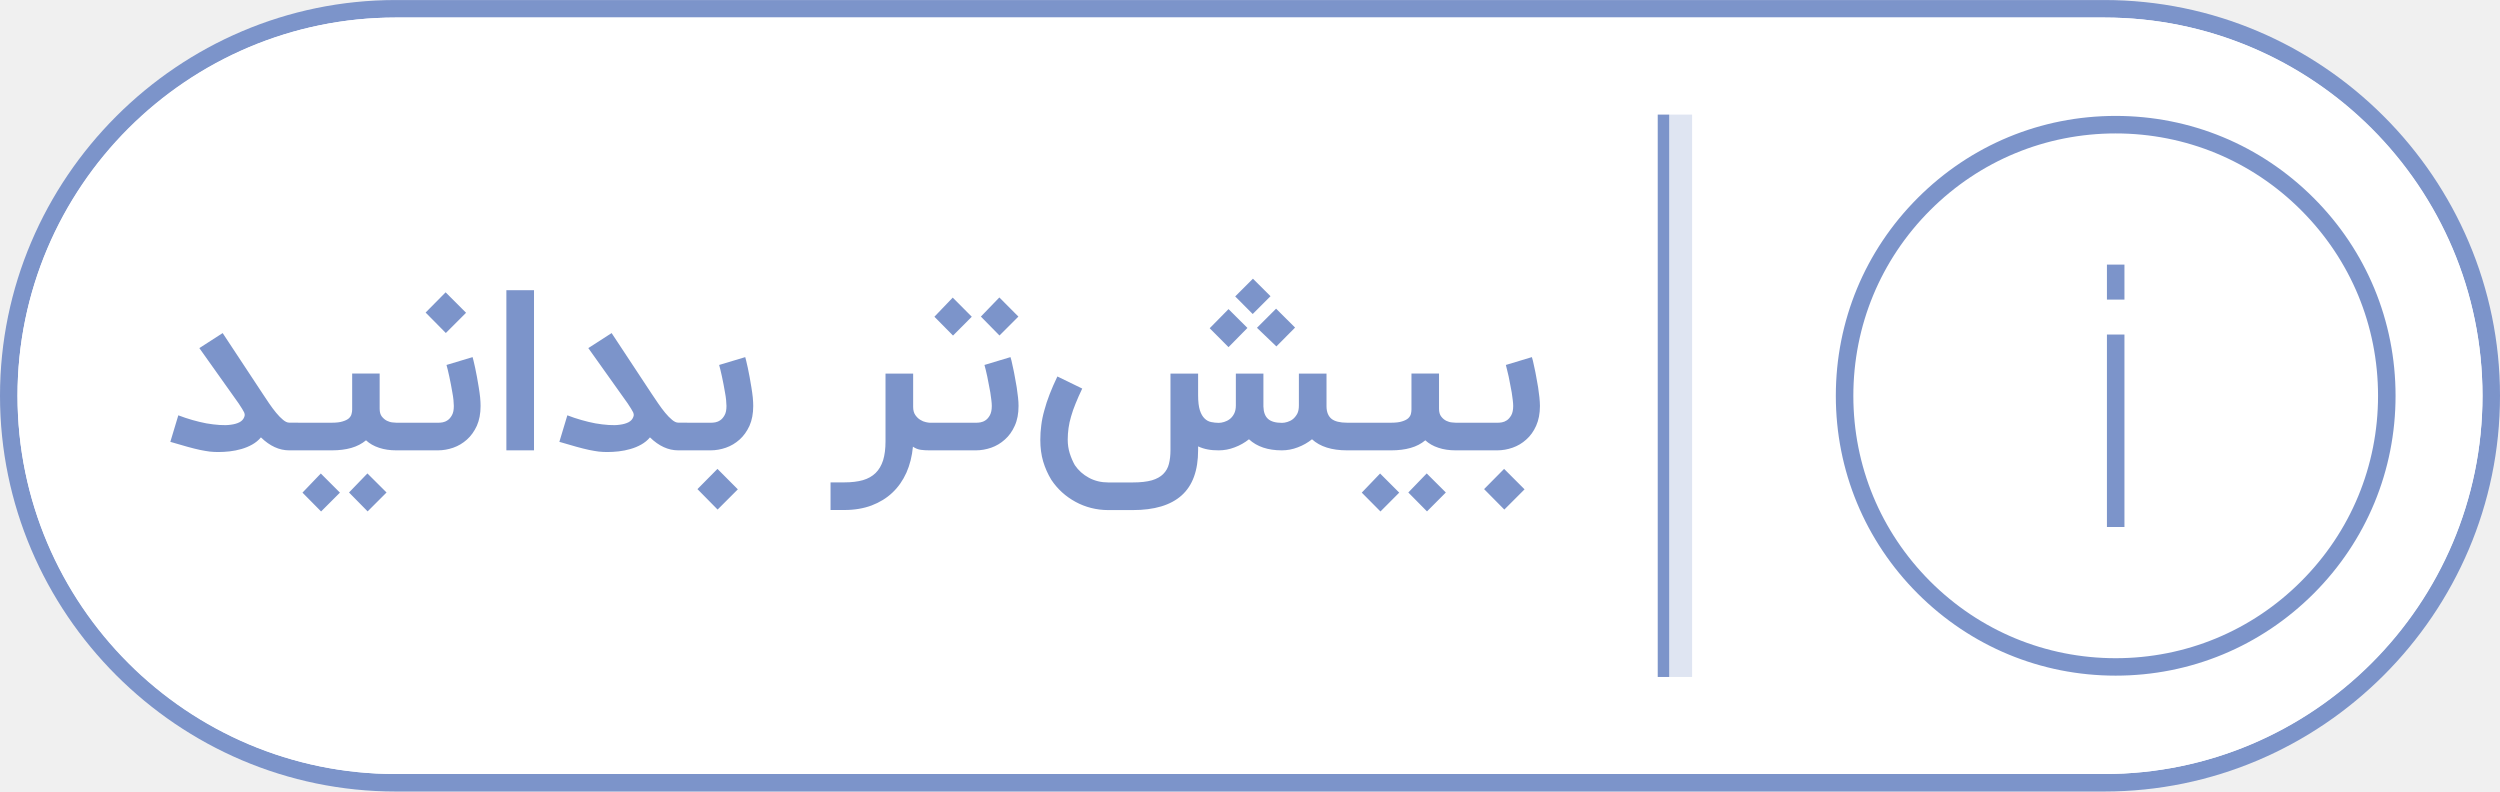
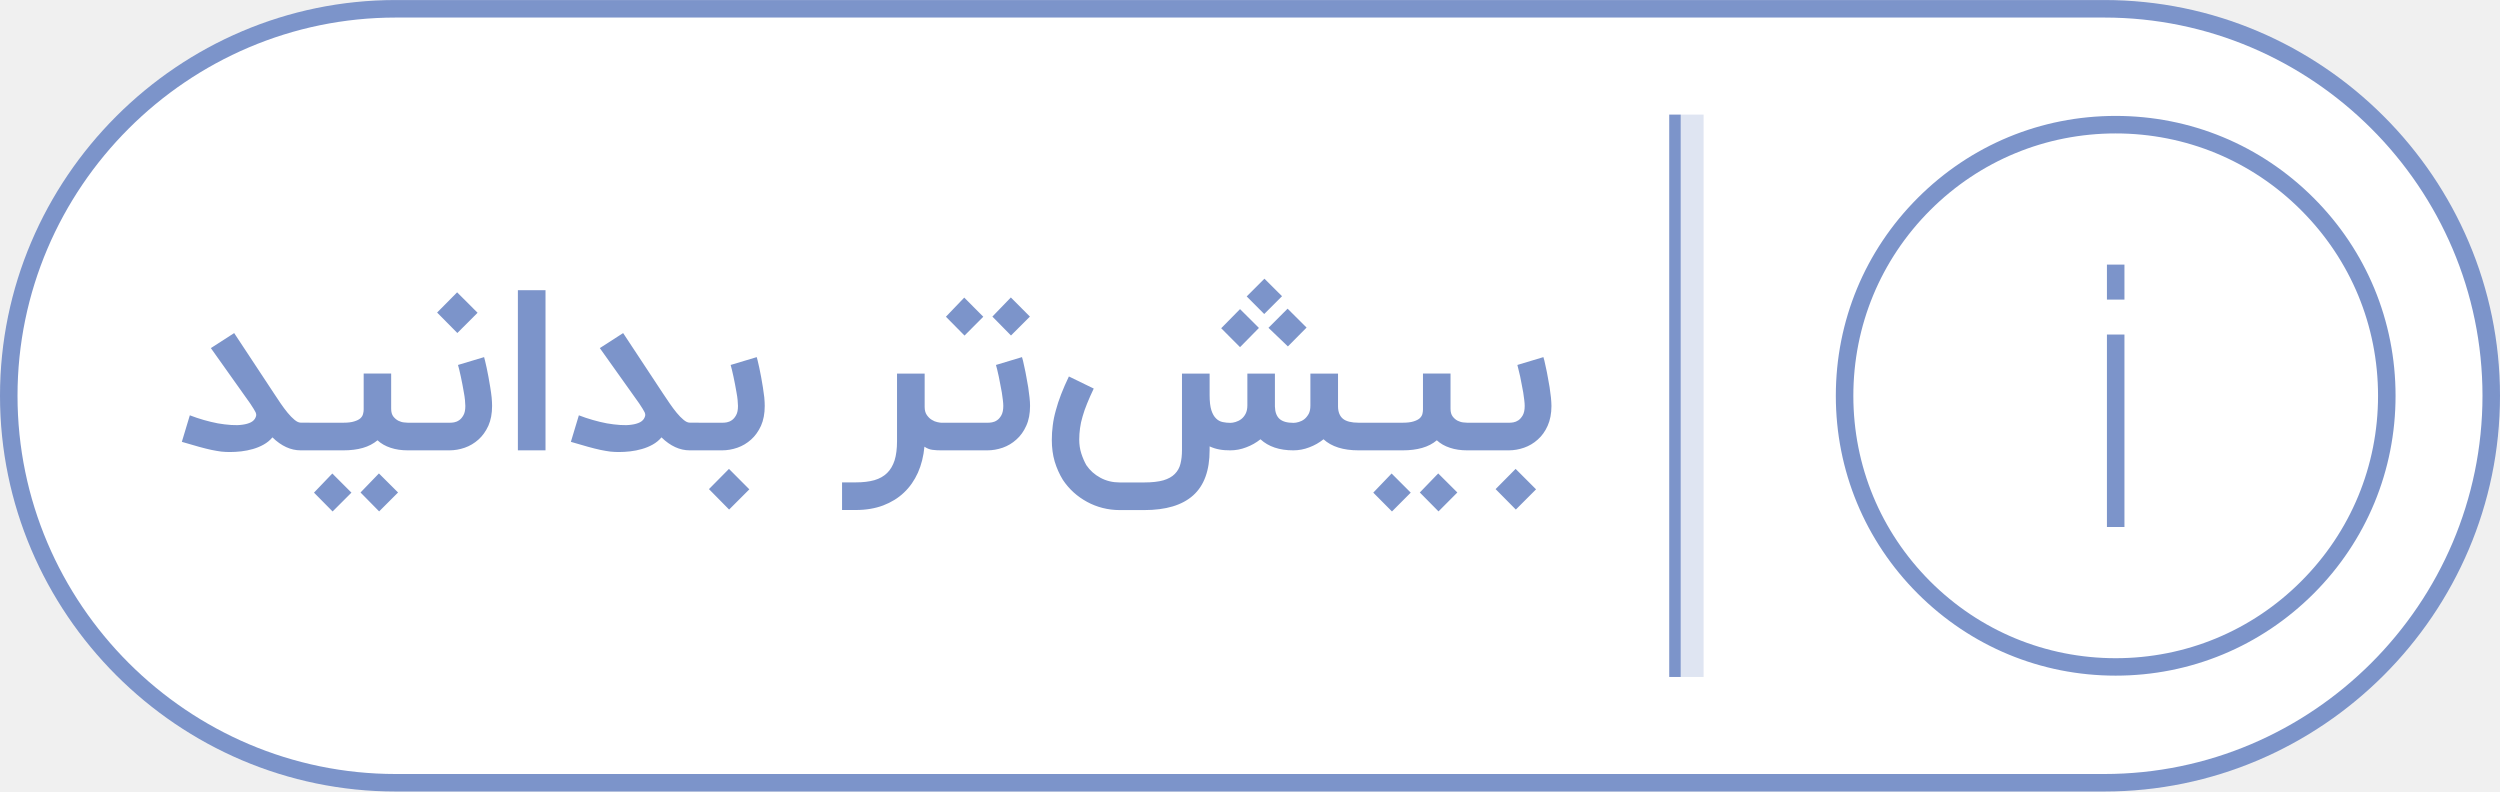
<svg xmlns="http://www.w3.org/2000/svg" xml:space="preserve" width="3.411in" height="1.08in" version="1.1" style="shape-rendering:geometricPrecision; text-rendering:geometricPrecision; image-rendering:optimizeQuality; fill-rule:evenodd; clip-rule:evenodd" viewBox="0 0 34110 10799">
  <defs>
    <style type="text/css">
   
    .fil0 {fill:#7C94CA}
    .fil3 {fill:#DFE5F2}
    .fil1 {fill:white}
    .fil2 {fill:#7C94CA;fill-rule:nonzero}
   
  </style>
  </defs>
  <g id="Layer_x0020_1">
-     <g id="_2556916437248">
-       <g>
-         <g>
-           <path class="fil0" d="M5399 0l23312 0c2969,0 5399,2430 5399,5399l0 1c0,2969 -2430,5399 -5399,5399l-23312 0c-2969,0 -5399,-2430 -5399,-5399l0 -1c0,-2969 2430,-5399 5399,-5399z" />
-           <rect class="fil1" x="239" y="239" width="33632" height="10321" rx="5161" ry="5161" />
-         </g>
-         <path class="fil1" d="M5400 239l23311 0c2838,0 5160,2322 5160,5160 0,2839 -2322,5161 -5160,5161l-23311 0c-2839,0 -5161,-2322 -5161,-5161 0,-2838 2322,-5160 5161,-5160z" />
-       </g>
+     <g id="_1744579612080">
+       <path class="fil0" d="M5399 0l23312 0c2969,0 5399,2430 5399,5399l0 1c0,2969 -2430,5399 -5399,5399l-23312 0c-2969,0 -5399,-2430 -5399,-5399l0 -1c0,-2969 2430,-5399 5399,-5399z" />
+       <path class="fil1" d="M5400 239l23311 0c2838,0 5160,2322 5160,5160 0,2839 -2322,5161 -5160,5161l-23311 0c-2839,0 -5161,-2322 -5161,-5161 0,-2838 2322,-5160 5161,-5160z" />
      <path class="fil0" d="M28866 9218c1020,0 1979,-398 2701,-1119 721,-721 1118,-1680 1118,-2699 0,-1020 -397,-1979 -1118,-2700 -722,-722 -1681,-1119 -2701,-1119 -1020,0 -1978,397 -2700,1119 -721,721 -1118,1680 -1118,2700 0,1019 397,1978 1118,2699 722,721 1680,1119 2700,1119zm-119 -5608l239 0 0 477 -239 0 0 -477zm0 954l239 0 0 2626 -239 0 0 -2626zm-2412 -1696c676,-676 1576,-1048 2531,-1048 956,0 1856,372 2531,1048 677,677 1049,1575 1049,2532 0,956 -372,1854 -1049,2531 -675,676 -1575,1049 -2531,1049 -955,0 -1855,-373 -2531,-1049 -676,-677 -1048,-1575 -1048,-2531 0,-957 372,-1855 1048,-2532z" />
-       <path class="fil2" d="M4068 6144l-123 0c-134,0 -263,-58 -385,-177 -33,40 -73,72 -119,98 -46,26 -95,46 -147,61 -53,15 -106,26 -160,32 -54,6 -106,9 -155,9 -39,0 -78,-2 -117,-6 -39,-5 -84,-13 -134,-23 -50,-11 -108,-25 -172,-43 -65,-18 -142,-40 -232,-67l109 -362c62,24 126,45 191,64 66,19 130,34 192,46 63,11 123,18 181,22 57,4 109,3 154,-4 46,-6 84,-17 116,-33 32,-17 53,-40 64,-68 5,-12 8,-23 8,-32 0,-10 -3,-22 -8,-35 -6,-13 -15,-29 -27,-48 -12,-18 -28,-42 -47,-73l-537 -756 318 -205 541 820c29,44 60,90 92,138 32,47 65,91 97,130 32,39 63,70 94,96 30,25 58,38 83,38l123 0 0 378zm1564 -377l0 377 -225 0c-86,0 -163,-11 -235,-35 -70,-23 -130,-57 -178,-102 -57,47 -124,82 -201,104 -77,22 -165,33 -264,33l-524 0 0 -377 524 0c61,0 111,-6 147,-18 37,-11 65,-25 84,-42 19,-18 31,-37 36,-58 6,-21 9,-42 9,-62l0 -491 375 0 0 480c0,46 10,81 30,107 21,26 44,45 70,58 25,12 51,20 76,22 25,3 43,4 51,4l225 0zm-616 1210l-254 -258 251 -260 261 260 -258 258zm-635 1l-254 -257 250 -261 261 261 -257 257zm2067 -2106c2,7 7,24 13,50 6,26 14,58 22,96 8,38 17,80 25,126 9,47 17,94 24,140 8,48 14,93 19,138 4,44 6,83 6,116 0,104 -17,195 -51,271 -35,76 -80,139 -135,188 -56,50 -118,87 -187,111 -69,24 -139,36 -208,36l-404 0 0 -377 414 0c12,0 30,-1 53,-5 22,-4 45,-13 67,-28 23,-15 43,-38 60,-69 18,-31 26,-73 26,-127 0,-22 -2,-49 -5,-81 -3,-31 -8,-66 -15,-102 -6,-36 -12,-73 -20,-111 -7,-38 -15,-74 -22,-108 -7,-34 -14,-64 -21,-92 -7,-28 -13,-50 -17,-65l356 -107zm-641 -608l273 -276 279 279 -276 276 -276 -279zm1479 1880l-377 0 0 -2185 377 0 0 2185zm2090 0l-123 0c-134,0 -263,-58 -385,-177 -33,40 -73,72 -119,98 -46,26 -95,46 -148,61 -52,15 -105,26 -160,32 -54,6 -105,9 -155,9 -38,0 -77,-2 -116,-6 -40,-5 -84,-13 -134,-23 -50,-11 -108,-25 -172,-43 -65,-18 -142,-40 -232,-67l109 -362c61,24 125,45 191,64 65,19 129,34 192,46 63,11 123,18 181,22 57,4 109,3 154,-4 46,-6 84,-17 116,-33 32,-17 53,-40 64,-68 5,-12 8,-23 8,-32 0,-10 -3,-22 -8,-35 -6,-13 -15,-29 -27,-48 -12,-18 -28,-42 -47,-73l-538 -756 318 -205 541 820c30,44 60,90 93,138 32,47 65,91 97,130 32,39 63,70 94,96 30,25 57,38 83,38l123 0 0 378zm792 -1272c2,7 7,24 13,50 6,26 14,58 22,96 8,38 17,80 25,126 9,47 17,94 24,140 8,48 14,93 19,138 4,44 6,83 6,116 0,104 -17,195 -51,271 -35,76 -80,139 -135,188 -56,50 -118,87 -187,111 -69,24 -139,36 -208,36l-404 0 0 -377 414 0c12,0 30,-1 53,-5 22,-4 45,-13 67,-28 23,-15 43,-38 60,-69 18,-31 26,-73 26,-127 0,-22 -2,-49 -5,-81 -3,-31 -8,-66 -15,-102 -6,-36 -12,-73 -20,-111 -7,-38 -15,-74 -22,-108 -7,-34 -14,-64 -21,-92 -7,-28 -13,-50 -17,-65l356 -107zm-652 1801l273 -276 278 279 -276 276 -275 -279zm3224 -529l-58 0c-42,0 -81,-2 -117,-7 -38,-5 -74,-19 -109,-43 -12,130 -42,249 -89,355 -48,106 -111,197 -191,272 -79,75 -174,133 -284,175 -110,41 -233,62 -371,62l-189 0 0 -377 189 0c97,0 181,-10 252,-30 71,-21 128,-53 174,-98 45,-44 79,-102 102,-173 22,-71 33,-158 33,-260l0 -923 377 0 0 454c0,46 10,83 30,112 20,28 42,50 68,65 25,16 50,26 75,31 24,5 41,8 50,8l58 0 0 377zm1047 -1272c3,7 7,24 14,50 6,26 14,58 21,96 9,38 17,80 25,126 9,47 17,94 25,140 7,48 13,93 18,138 5,44 7,83 7,116 0,104 -17,195 -52,271 -34,76 -79,139 -135,188 -55,50 -118,87 -186,111 -70,24 -139,36 -209,36l-653 0 0 -377 664 0c11,0 29,-1 52,-5 23,-4 46,-13 68,-28 23,-15 43,-38 60,-69 17,-31 26,-73 26,-127 0,-22 -2,-49 -6,-81 -3,-31 -8,-66 -14,-102 -6,-36 -13,-73 -21,-111 -7,-38 -15,-74 -21,-108 -8,-34 -15,-64 -21,-92 -8,-28 -13,-50 -17,-65l355 -107zm-150 -295l-254 -258 252 -261 260 261 -258 258zm-634 1l-254 -257 250 -261 260 261 -256 257zm5376 1566c-208,0 -368,-50 -478,-151 -57,46 -122,83 -194,110 -72,28 -145,41 -218,41 -189,0 -339,-50 -448,-151 -58,46 -122,83 -195,110 -72,28 -145,41 -217,41 -55,0 -104,-3 -149,-12 -45,-8 -90,-22 -133,-42l0 51c0,278 -75,484 -225,618 -150,134 -372,200 -667,200l-335 0c-80,0 -158,-10 -233,-29 -75,-19 -146,-47 -212,-83 -66,-36 -128,-79 -184,-130 -55,-50 -104,-107 -146,-170 -48,-78 -85,-162 -112,-251 -26,-89 -39,-187 -39,-294 0,-66 4,-133 13,-199 8,-66 22,-135 42,-205 18,-70 43,-143 72,-219 29,-76 65,-157 106,-243l339 165c-35,73 -65,141 -90,203 -26,62 -46,121 -62,177 -17,55 -28,109 -35,160 -7,52 -11,104 -11,156 0,66 9,129 28,189 19,59 42,112 69,160 49,72 112,129 192,172 79,43 167,64 263,64l335 0c106,0 194,-10 261,-29 67,-20 119,-49 156,-87 38,-38 64,-84 77,-138 14,-55 21,-117 21,-187l0 -1044 377 0 0 294c0,87 8,156 24,206 16,50 38,87 64,112 26,26 56,42 90,49 34,7 69,11 104,11 21,0 45,-4 72,-12 26,-8 52,-20 76,-38 24,-18 45,-43 61,-74 16,-31 24,-69 24,-114l0 -434 376 0 0 449c2,77 23,133 63,169 40,36 104,54 191,54 22,0 45,-4 72,-12 27,-8 52,-20 75,-38 23,-18 43,-43 60,-73 16,-30 23,-69 23,-115l0 -434 377 0 0 449c1,77 25,133 68,168 44,35 115,53 212,53l118 0 0 377 -118 0zm-1359 -1670l-258 262 -257 -258 257 -261 258 257zm650 -5l-255 257 -265 -254 261 -261 259 258zm-335 -428l-243 243 -239 -240 242 -242 240 239zm2750 1726l0 377 -224 0c-86,0 -164,-11 -235,-35 -71,-23 -130,-57 -179,-102 -56,47 -123,82 -201,104 -77,22 -165,33 -264,33l-524 0 0 -377 524 0c62,0 111,-6 148,-18 36,-11 64,-25 83,-42 19,-18 31,-37 37,-58 5,-21 8,-42 8,-62l0 -491 376 0 0 480c0,46 10,81 30,107 20,26 43,45 69,58 26,12 51,20 76,22 26,3 43,4 52,4l224 0zm-615 1210l-255 -258 251 -260 261 260 -257 258zm-635 1l-255 -257 250 -261 261 261 -256 257zm2066 -2106c2,7 7,24 14,50 6,26 13,58 21,96 9,38 17,80 25,126 9,47 17,94 25,140 7,48 13,93 18,138 4,44 7,83 7,116 0,104 -18,195 -52,271 -34,76 -79,139 -135,188 -55,50 -118,87 -187,111 -69,24 -138,36 -208,36l-403 0 0 -377 414 0c11,0 29,-1 52,-5 23,-4 45,-13 68,-28 22,-15 42,-38 60,-69 17,-31 26,-73 26,-127 0,-22 -2,-49 -6,-81 -3,-31 -8,-66 -14,-102 -6,-36 -13,-73 -21,-111 -7,-38 -15,-74 -21,-108 -8,-34 -15,-64 -22,-92 -7,-28 -12,-50 -16,-65l355 -107zm-652 1801l273 -276 279 279 -276 276 -276 -279z" />
-       <polygon class="fil3" points="23087,1563 22775,1563 22775,9236 23087,9236 " />
-       <polygon class="fil0" points="22618,1563 22775,1563 22775,9236 22618,9236 " />
+       <path class="fil2" d="M4225 6144l-123 0c-134,0 -263,-58 -385,-177 -33,40 -73,72 -119,98 -46,26 -95,46 -147,61 -53,15 -106,26 -160,32 -54,6 -106,9 -155,9 -39,0 -78,-2 -117,-6 -39,-5 -84,-13 -134,-23 -50,-11 -108,-25 -172,-43 -65,-18 -142,-40 -232,-67l109 -362c62,24 126,45 191,64 66,19 130,34 192,46 63,11 123,18 181,22 57,4 109,3 154,-4 46,-6 84,-17 116,-33 32,-17 53,-40 64,-68 5,-12 8,-23 8,-32 0,-10 -3,-22 -8,-35 -6,-13 -15,-29 -27,-48 -12,-18 -28,-42 -47,-73l-537 -756 318 -205 541 820c29,44 60,90 92,138 32,47 65,91 97,130 32,39 63,70 94,96 30,25 58,38 83,38l123 0 0 378 0 0zm1564 -377l0 377 -225 0c-86,0 -163,-11 -235,-35 -70,-23 -130,-57 -178,-102 -57,47 -124,82 -201,104 -77,22 -165,33 -264,33l-524 0 0 -377 524 0c61,0 111,-6 147,-18 37,-11 65,-25 84,-42 19,-18 31,-37 36,-58 6,-21 9,-42 9,-62l0 -491 375 0 0 480c0,46 10,81 30,107 21,26 44,45 70,58 25,12 51,20 76,22 25,3 43,4 51,4l225 0 0 0zm-616 1210l-254 -258 251 -260 261 260 -258 258 0 0zm-635 1l-254 -257 250 -261 261 261 -257 257 0 0zm2067 -2106c2,7 7,24 13,50 6,26 14,58 22,96 8,38 17,80 25,126 9,47 17,94 24,140 8,48 14,93 19,138 4,44 6,83 6,116 0,104 -17,195 -51,271 -35,76 -80,139 -135,188 -56,50 -118,87 -187,111 -69,24 -139,36 -208,36l-404 0 0 -377 414 0c12,0 30,-1 53,-5 22,-4 45,-13 67,-28 23,-15 43,-38 60,-69 18,-31 26,-73 26,-127 0,-22 -2,-49 -5,-81 -3,-31 -8,-66 -15,-102 -6,-36 -12,-73 -20,-111 -7,-38 -15,-74 -22,-108 -7,-34 -14,-64 -21,-92 -7,-28 -13,-50 -17,-65l356 -107 0 0zm-641 -608l273 -276 279 279 -276 276 -276 -279 0 0zm1479 1880l-377 0 0 -2185 377 0 0 2185zm2090 0l-123 0c-134,0 -263,-58 -385,-177 -33,40 -73,72 -119,98 -46,26 -95,46 -148,61 -52,15 -105,26 -160,32 -54,6 -105,9 -155,9 -38,0 -77,-2 -116,-6 -40,-5 -84,-13 -134,-23 -50,-11 -108,-25 -172,-43 -65,-18 -142,-40 -232,-67l109 -362c61,24 125,45 191,64 65,19 129,34 192,46 63,11 123,18 181,22 57,4 109,3 154,-4 46,-6 84,-17 116,-33 32,-17 53,-40 64,-68 5,-12 8,-23 8,-32 0,-10 -3,-22 -8,-35 -6,-13 -15,-29 -27,-48 -12,-18 -28,-42 -47,-73l-538 -756 318 -205 541 820c30,44 60,90 93,138 32,47 65,91 97,130 32,39 63,70 94,96 30,25 57,38 83,38l123 0 0 378 0 0zm792 -1272c2,7 7,24 13,50 6,26 14,58 22,96 8,38 17,80 25,126 9,47 17,94 24,140 8,48 14,93 19,138 4,44 6,83 6,116 0,104 -17,195 -51,271 -35,76 -80,139 -135,188 -56,50 -118,87 -187,111 -69,24 -139,36 -208,36l-404 0 0 -377 414 0c12,0 30,-1 53,-5 22,-4 45,-13 67,-28 23,-15 43,-38 60,-69 18,-31 26,-73 26,-127 0,-22 -2,-49 -5,-81 -3,-31 -8,-66 -15,-102 -6,-36 -12,-73 -20,-111 -7,-38 -15,-74 -22,-108 -7,-34 -14,-64 -21,-92 -7,-28 -13,-50 -17,-65l356 -107 0 0zm-652 1801l273 -276 278 279 -276 276 -275 -279zm3224 -529l-58 0c-42,0 -81,-2 -117,-7 -38,-5 -74,-19 -109,-43 -12,130 -42,249 -89,355 -48,106 -111,197 -191,272 -79,75 -174,133 -284,175 -110,41 -233,62 -371,62l-189 0 0 -377 189 0c97,0 181,-10 252,-30 71,-21 128,-53 174,-98 45,-44 79,-102 102,-173 22,-71 33,-158 33,-260l0 -923 377 0 0 454c0,46 10,83 30,112 20,28 42,50 68,65 25,16 50,26 75,31 24,5 41,8 50,8l58 0 0 377 0 0zm1047 -1272c3,7 7,24 14,50 6,26 14,58 21,96 9,38 17,80 25,126 9,47 17,94 25,140 7,48 13,93 18,138 5,44 7,83 7,116 0,104 -17,195 -52,271 -34,76 -79,139 -135,188 -55,50 -118,87 -186,111 -70,24 -139,36 -209,36l-653 0 0 -377 664 0c11,0 29,-1 52,-5 23,-4 46,-13 68,-28 23,-15 43,-38 60,-69 17,-31 26,-73 26,-127 0,-22 -2,-49 -6,-81 -3,-31 -8,-66 -14,-102 -6,-36 -13,-73 -21,-111 -7,-38 -15,-74 -21,-108 -8,-34 -15,-64 -21,-92 -8,-28 -13,-50 -17,-65l355 -107 0 0zm-150 -295l-254 -258 252 -261 260 261 -258 258zm-634 1l-254 -257 250 -261 260 261 -256 257zm5376 1566c-208,0 -368,-50 -478,-151 -57,46 -122,83 -194,110 -72,28 -145,41 -218,41 -189,0 -339,-50 -448,-151 -58,46 -122,83 -195,110 -72,28 -145,41 -217,41 -55,0 -104,-3 -149,-12 -45,-8 -90,-22 -133,-42l0 51c0,278 -75,484 -225,618 -150,134 -372,200 -667,200l-335 0c-80,0 -158,-10 -233,-29 -75,-19 -146,-47 -212,-83 -66,-36 -128,-79 -184,-130 -55,-50 -104,-107 -146,-170 -48,-78 -85,-162 -112,-251 -26,-89 -39,-187 -39,-294 0,-66 4,-133 13,-199 8,-66 22,-135 42,-205 18,-70 43,-143 72,-219 29,-76 65,-157 106,-243l339 165c-35,73 -65,141 -90,203 -26,62 -46,121 -62,177 -17,55 -28,109 -35,160 -7,52 -11,104 -11,156 0,66 9,129 28,189 19,59 42,112 69,160 49,72 112,129 192,172 79,43 167,64 263,64l335 0c106,0 194,-10 261,-29 67,-20 119,-49 156,-87 38,-38 64,-84 77,-138 14,-55 21,-117 21,-187l0 -1044 377 0 0 294c0,87 8,156 24,206 16,50 38,87 64,112 26,26 56,42 90,49 34,7 69,11 104,11 21,0 45,-4 72,-12 26,-8 52,-20 76,-38 24,-18 45,-43 61,-74 16,-31 24,-69 24,-114l0 -434 376 0 0 449c2,77 23,133 63,169 40,36 104,54 191,54 22,0 45,-4 72,-12 27,-8 52,-20 75,-38 23,-18 43,-43 60,-73 16,-30 23,-69 23,-115l0 -434 377 0 0 449c1,77 25,133 68,168 44,35 115,53 212,53l118 0 0 377 -118 0 0 0zm-1359 -1670l-258 262 -257 -258 257 -261 258 257 0 0zm650 -5l-255 257 -265 -254 261 -261 259 258zm-335 -428l-243 243 -239 -240 242 -242 240 239zm2750 1726l0 377 -224 0c-86,0 -164,-11 -235,-35 -71,-23 -130,-57 -179,-102 -56,47 -123,82 -201,104 -77,22 -165,33 -264,33l-524 0 0 -377 524 0c62,0 111,-6 148,-18 36,-11 64,-25 83,-42 19,-18 31,-37 37,-58 5,-21 8,-42 8,-62l0 -491 376 0 0 480c0,46 10,81 30,107 20,26 43,45 69,58 26,12 51,20 76,22 26,3 43,4 52,4l224 0 0 0zm-615 1210l-255 -258 251 -260 261 260 -257 258 0 0zm-635 1l-255 -257 250 -261 261 261 -256 257zm2066 -2106c2,7 7,24 14,50 6,26 13,58 21,96 9,38 17,80 25,126 9,47 17,94 25,140 7,48 13,93 18,138 4,44 7,83 7,116 0,104 -18,195 -52,271 -34,76 -79,139 -135,188 -55,50 -118,87 -187,111 -69,24 -138,36 -208,36l-403 0 0 -377 414 0c11,0 29,-1 52,-5 23,-4 45,-13 68,-28 22,-15 42,-38 60,-69 17,-31 26,-73 26,-127 0,-22 -2,-49 -6,-81 -3,-31 -8,-66 -14,-102 -6,-36 -13,-73 -21,-111 -7,-38 -15,-74 -21,-108 -8,-34 -15,-64 -22,-92 -7,-28 -12,-50 -16,-65l355 -107 0 0zm-652 1801l273 -276 279 279 -276 276 -276 -279 0 0z" />
+       <polygon class="fil3" points="23244,1563 22932,1563 22932,9236 23244,9236 " />
+       <polygon class="fil0" points="22775,1563 22932,1563 22932,9236 22775,9236 " />
    </g>
  </g>
</svg>
